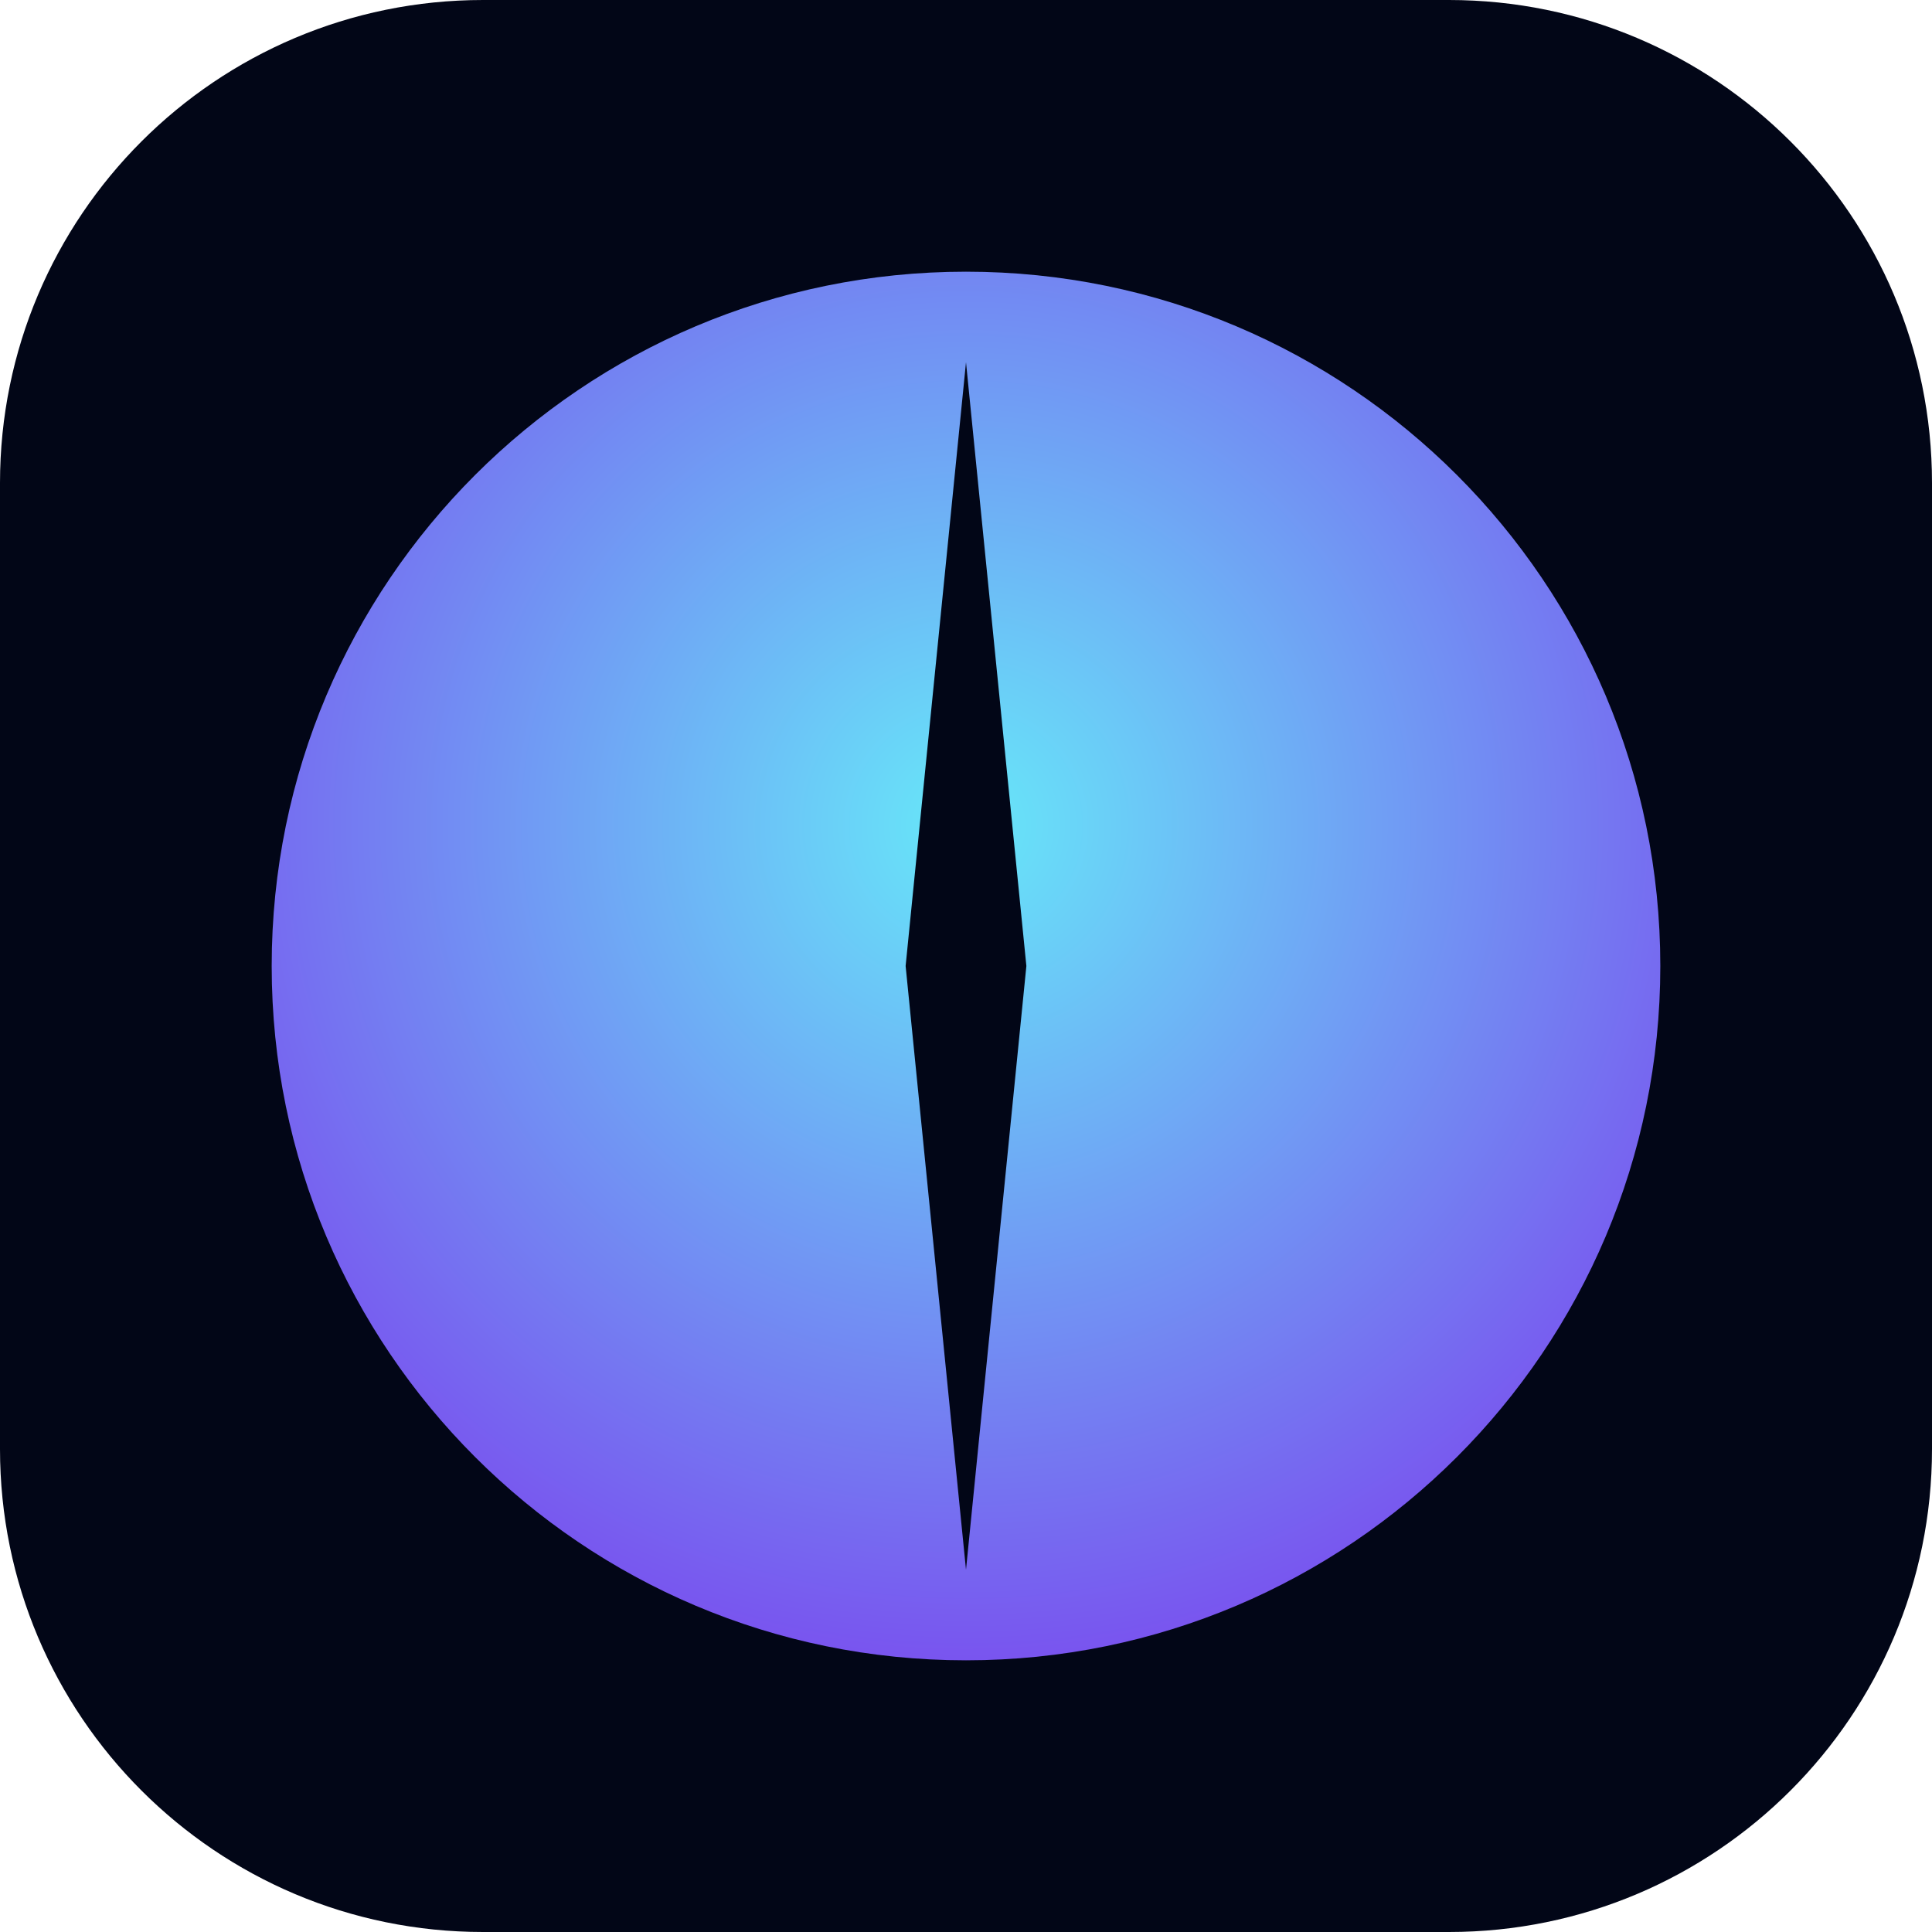
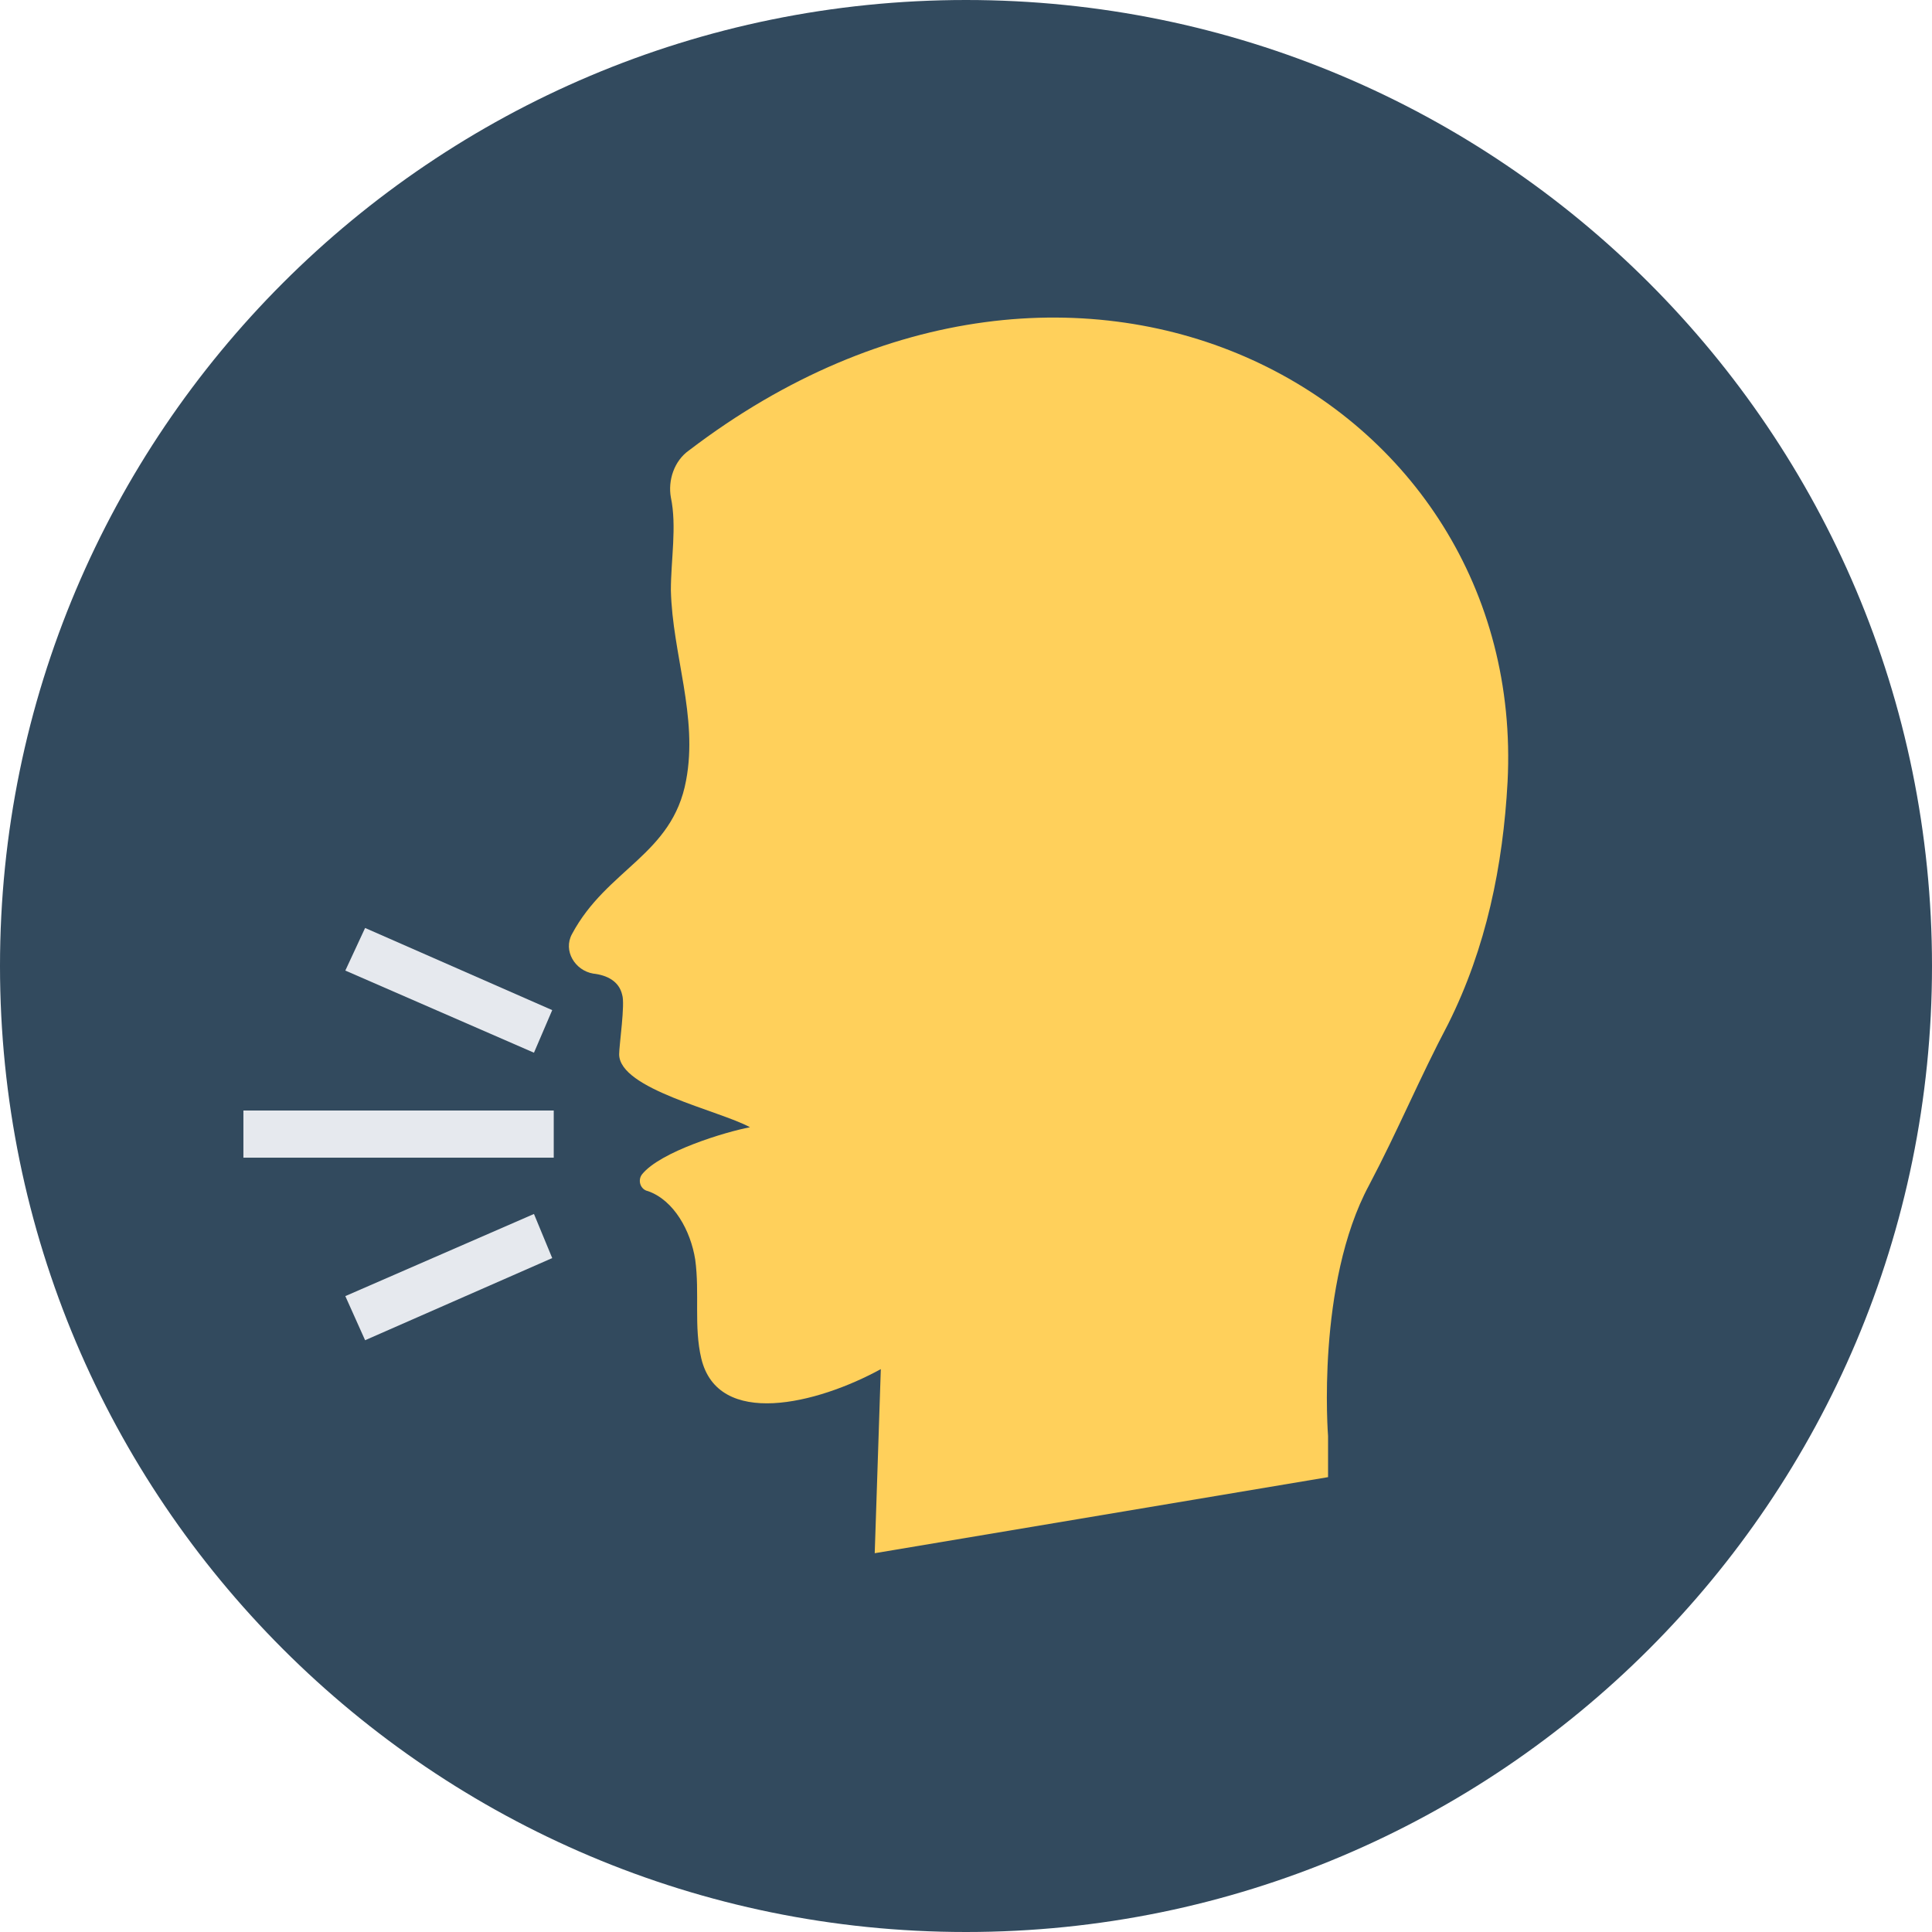
- <svg xmlns="http://www.w3.org/2000/svg" width="512" height="512" viewBox="0 0 512 512">
-   <defs>
-     <radialGradient id="rg" cx="50%" cy="40%" r="70%">
-       <stop offset="0%" stop-color="#67e8f9" />
-       <stop offset="100%" stop-color="#7c3aed" />
-     </radialGradient>
-   </defs>
-   <rect width="512" height="512" rx="128" fill="#020617" />
-   <circle cx="256" cy="256" r="184" fill="url(#rg)" />
-   <path d="M256 96 L272 256 L256 416 L240 256 Z" fill="#020617" />
+ <svg xmlns="http://www.w3.org/2000/svg" version="1.1" id="Layer_1" x="0px" y="0px" viewBox="0 0 508 508" style="enable-background:new 0 0 508 508;" xml:space="preserve">
+   <circle style="fill:#324A5E;" cx="254" cy="254" r="254" />
+   <path style="fill:#FFD05B;" d="M181.2,118.4c-4,2.8-5.6,8-4.8,12.4c1.6,7.6,0,16.4,0,24.4c0.4,16.8,7.2,33.2,4,50  c-3.6,19.6-20.8,23.2-30,40.4c-2.4,4.4,0.8,9.6,5.6,10.4c3.6,0.4,6.8,2,7.6,5.6c0.8,2.4-0.8,13.2-0.8,15.6  c0,9.2,26.4,14.8,34.4,19.2c-6.4,1.2-23.6,6.4-28.4,12.4c-1.2,1.6-0.4,4,1.6,4.4c6.8,2.4,11.2,10.4,12.4,18c1.2,8.8-0.4,17.6,1.6,26  c4.4,18.4,30.4,12,47.2,2.8l-1.6,48.4l119.2-20v-10.8c0,0-3.2-40,10.8-66c7.6-14.4,13.2-28,20.8-42.4c10-20,14.4-41.6,15.6-63.6  C401.6,104.4,284,40,181.2,118.4z" />
+   <g>
+     <rect x="64" y="292" style="fill:#E6E9EE;" width="81.6" height="12.4" />
+     <polygon style="fill:#E6E9EE;" points="140.4,276.8 90.8,255.2 96,244 145.2,265.6  " />
+     <polygon style="fill:#E6E9EE;" points="140.4,319.2 90.8,340.8 96,352.4 145.2,330.8  " />
+   </g>
+   <g>
+ </g>
+   <g>
+ </g>
+   <g>
+ </g>
+   <g>
+ </g>
+   <g>
+ </g>
+   <g>
+ </g>
+   <g>
+ </g>
+   <g>
+ </g>
+   <g>
+ </g>
+   <g>
+ </g>
+   <g>
+ </g>
+   <g>
+ </g>
+   <g>
+ </g>
+   <g>
+ </g>
+   <g>
+ </g>
</svg>
